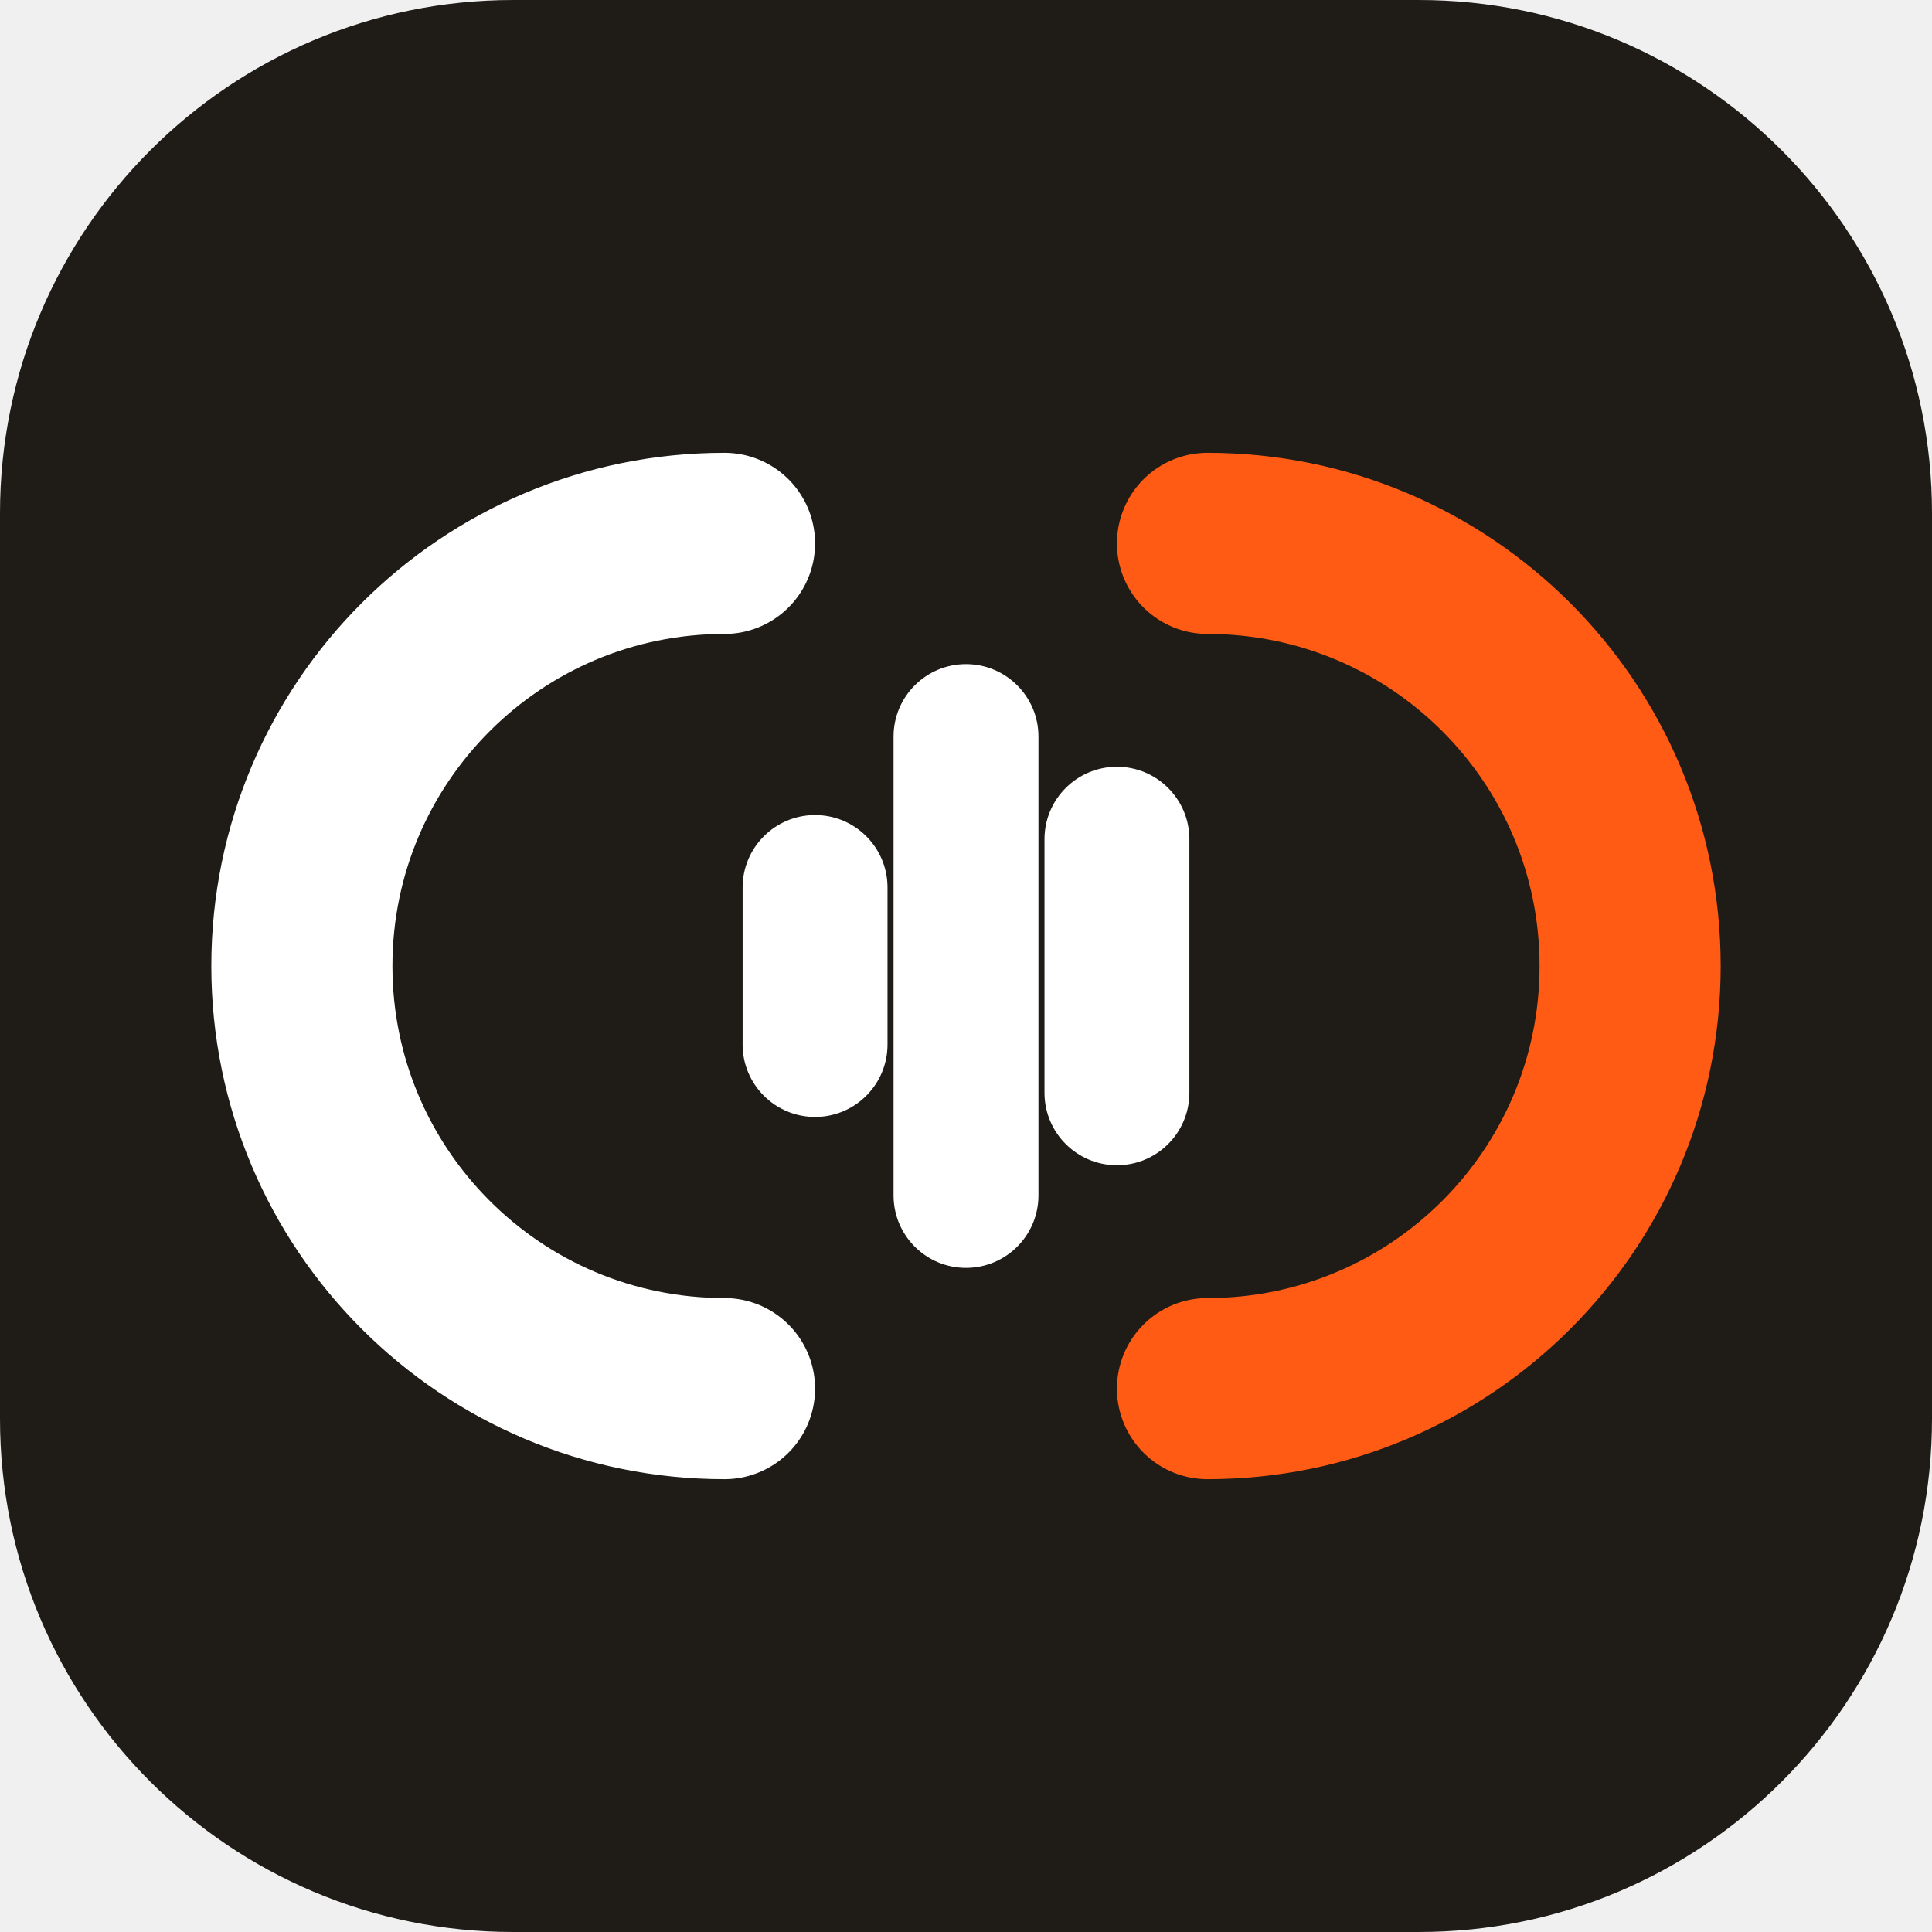
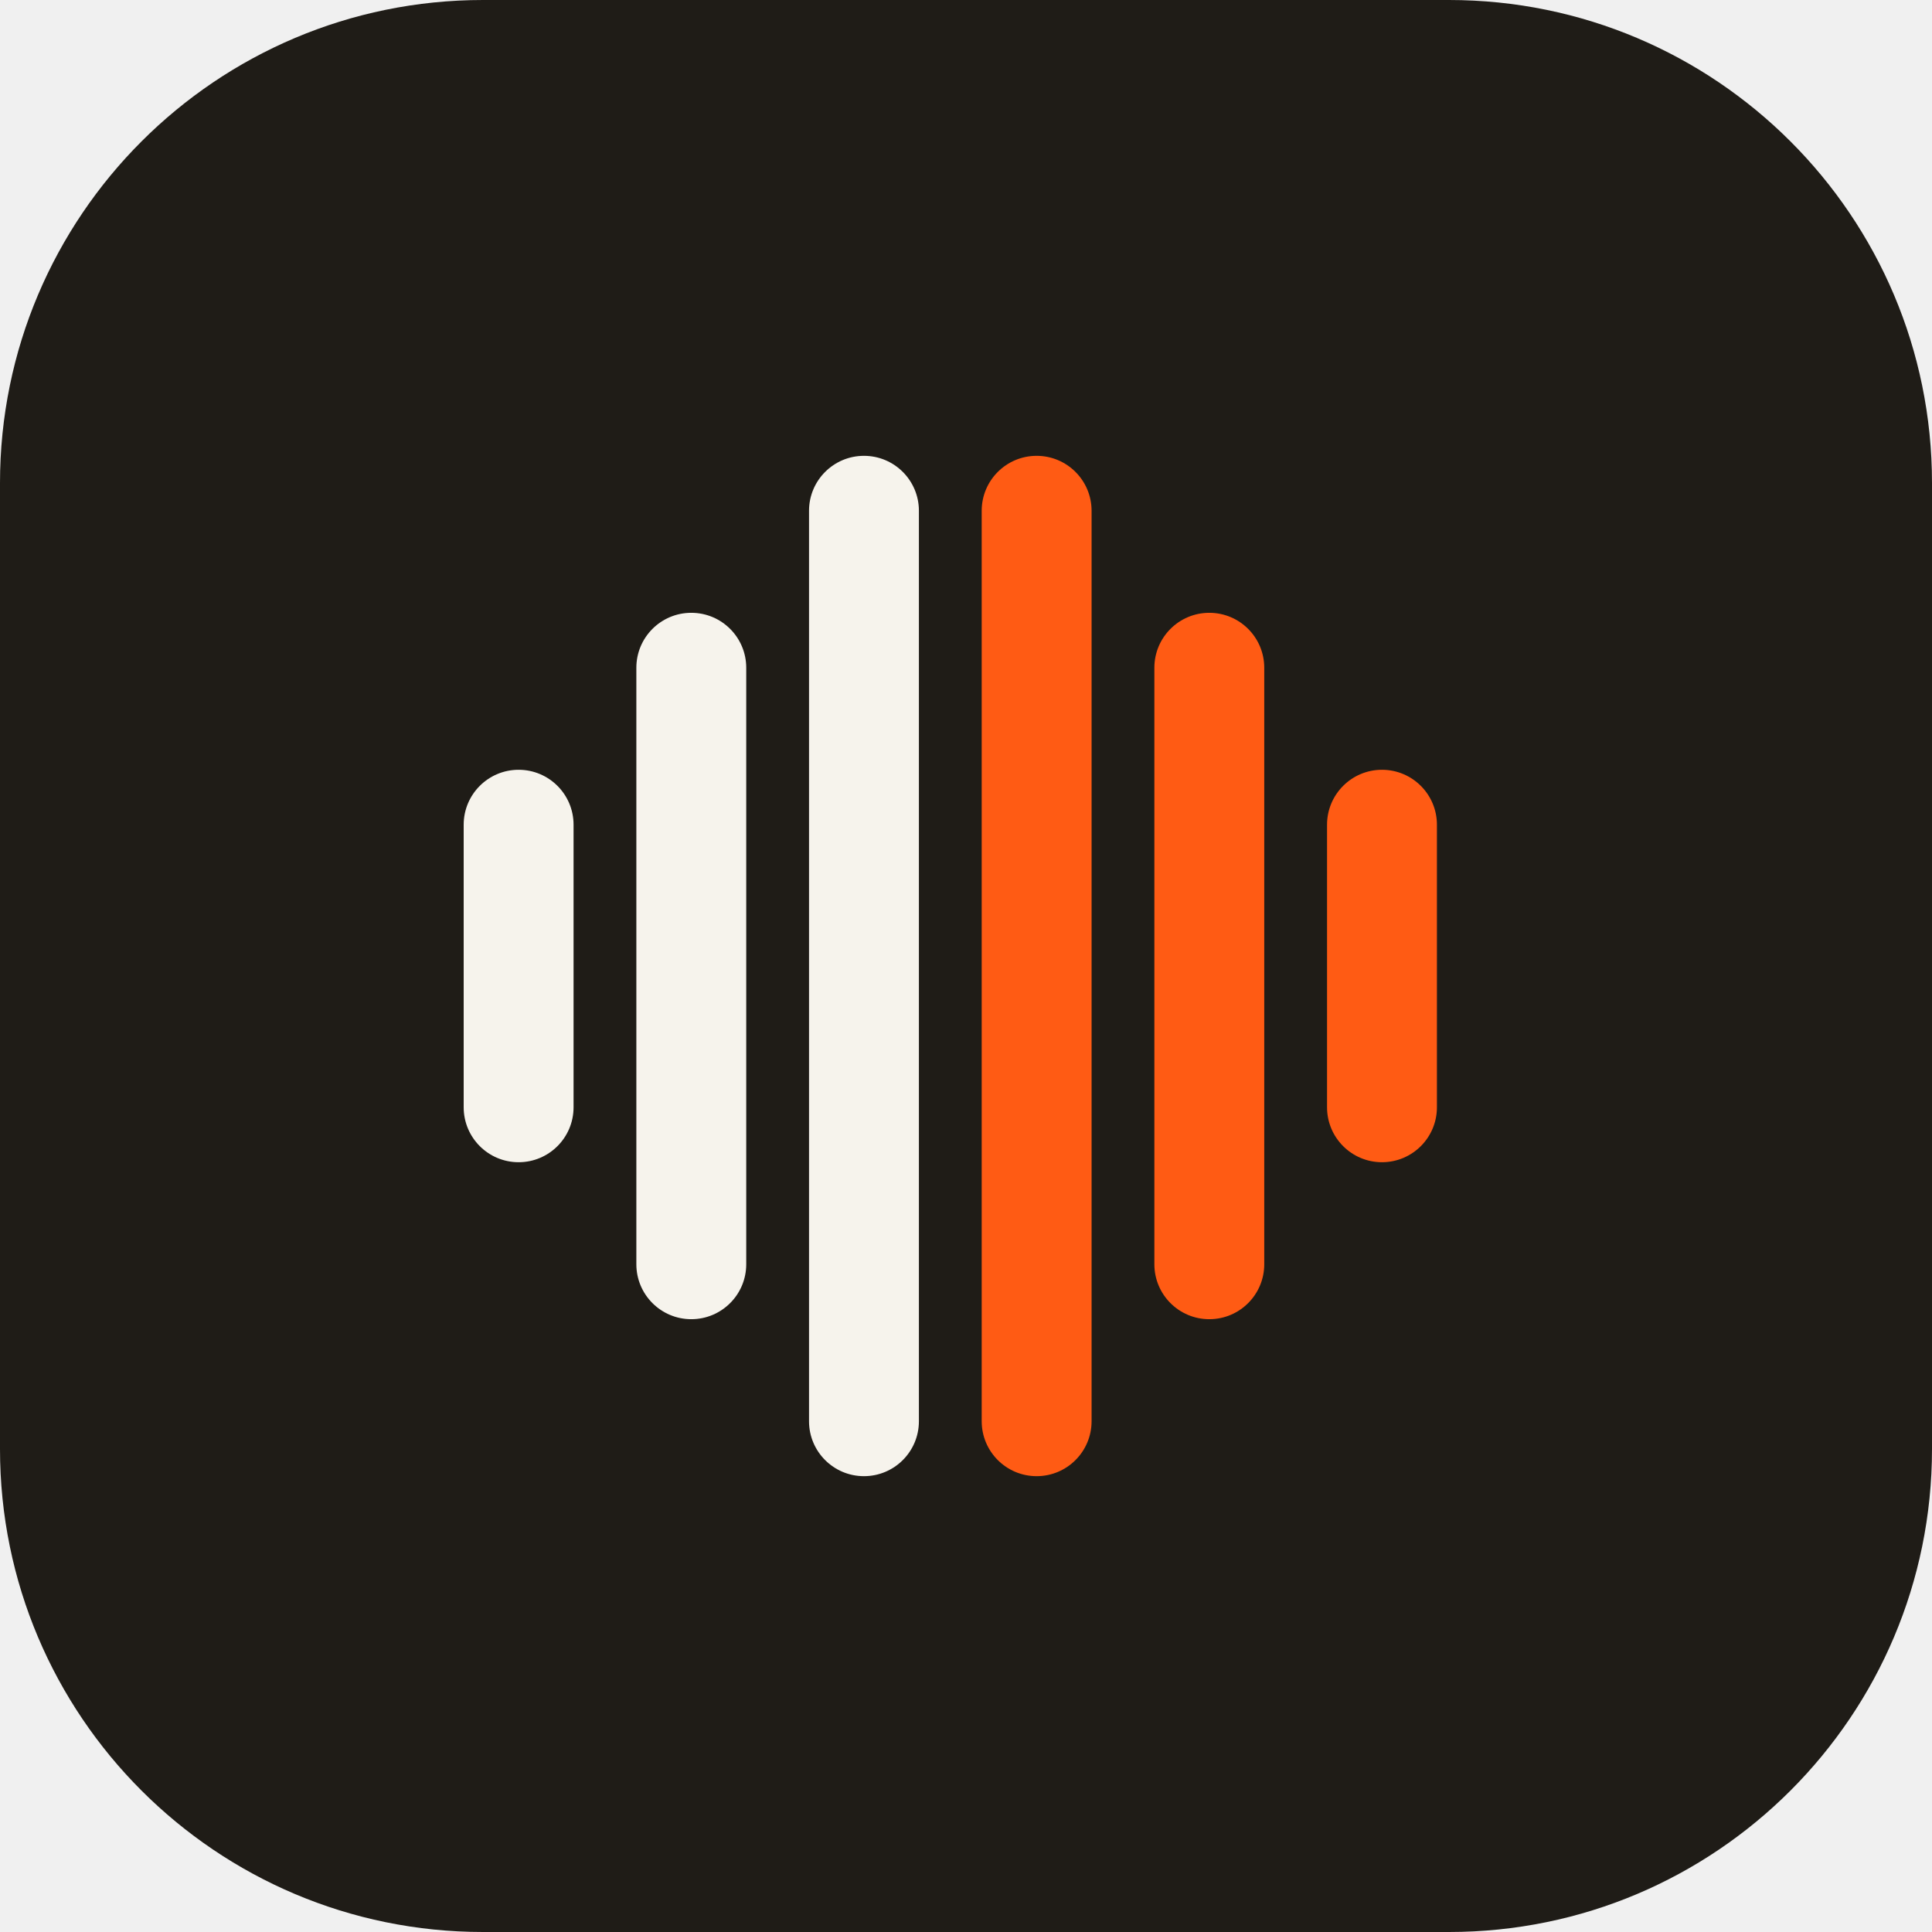
<svg xmlns="http://www.w3.org/2000/svg" viewBox="0 0 32 32">
-   <rect width="32" height="32" rx="8.5" fill="#1f1c17" />
-   <path d="M12 9A7 7 0 0 0 12 23" fill="none" stroke="#fff" stroke-width="3" stroke-linecap="round" />
-   <path d="M20 9A7 7 0 0 1 20 23" fill="none" stroke="#ff5b14" stroke-width="3" stroke-linecap="round" />
-   <rect x="12.3" y="13.5" width="2.4" height="5" rx="1.2" fill="#fff" />
-   <rect x="14.8" y="11" width="2.4" height="10" rx="1.2" fill="#fff" />
-   <rect x="17.3" y="12.7" width="2.4" height="6.6" rx="1.2" fill="#fff" />
+   <rect width="32" height="32" rx="8" fill="#1f1c17" />
+   <g transform="translate(5.6 5.6) scale(.65)">
+     <rect x="3.2" y="11" width="2.8" height="10" rx="1.4" fill="#f6f3ec" />
+     <rect x="7.6" y="7" width="2.8" height="18" rx="1.4" fill="#f6f3ec" />
+     <rect x="12" y="3" width="2.8" height="26" rx="1.4" fill="#f6f3ec" />
+     <rect x="16.4" y="3" width="2.8" height="26" rx="1.4" fill="#ff5b14" />
+     <rect x="20.8" y="7" width="2.8" height="18" rx="1.4" fill="#ff5b14" />
+     <rect x="25.2" y="11" width="2.8" height="10" rx="1.4" fill="#ff5b14" />
+   </g>
</svg>
